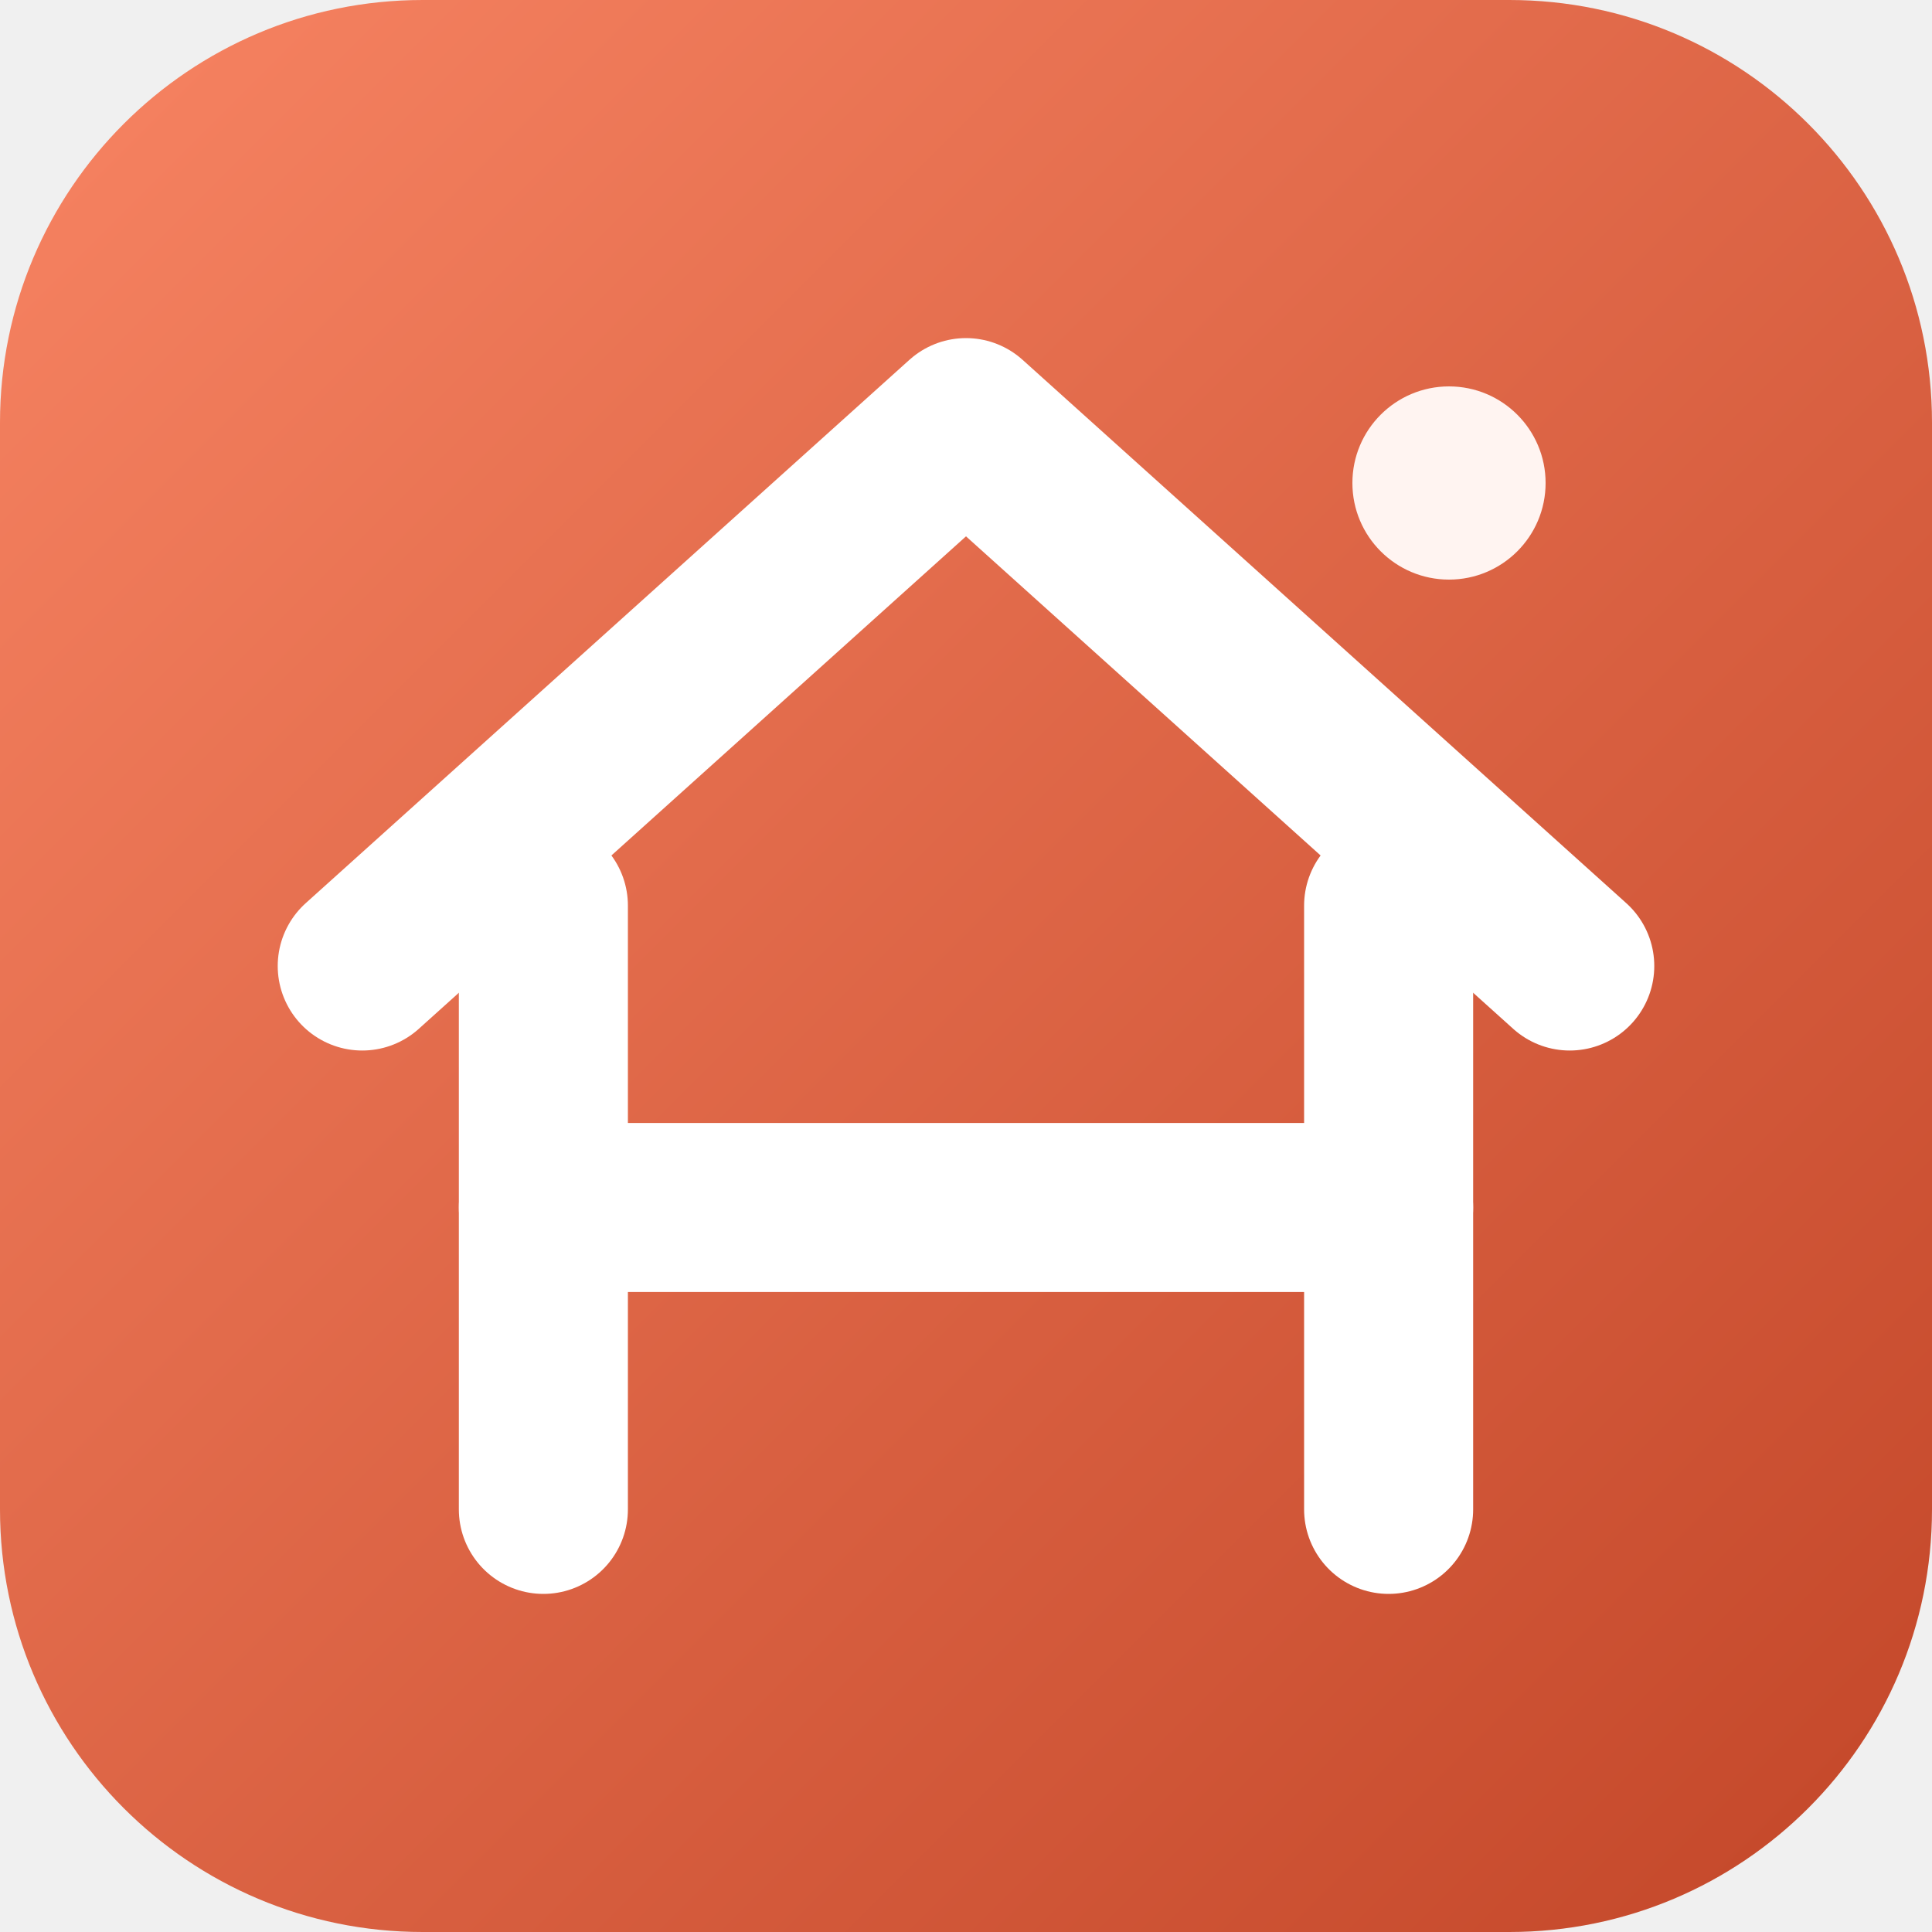
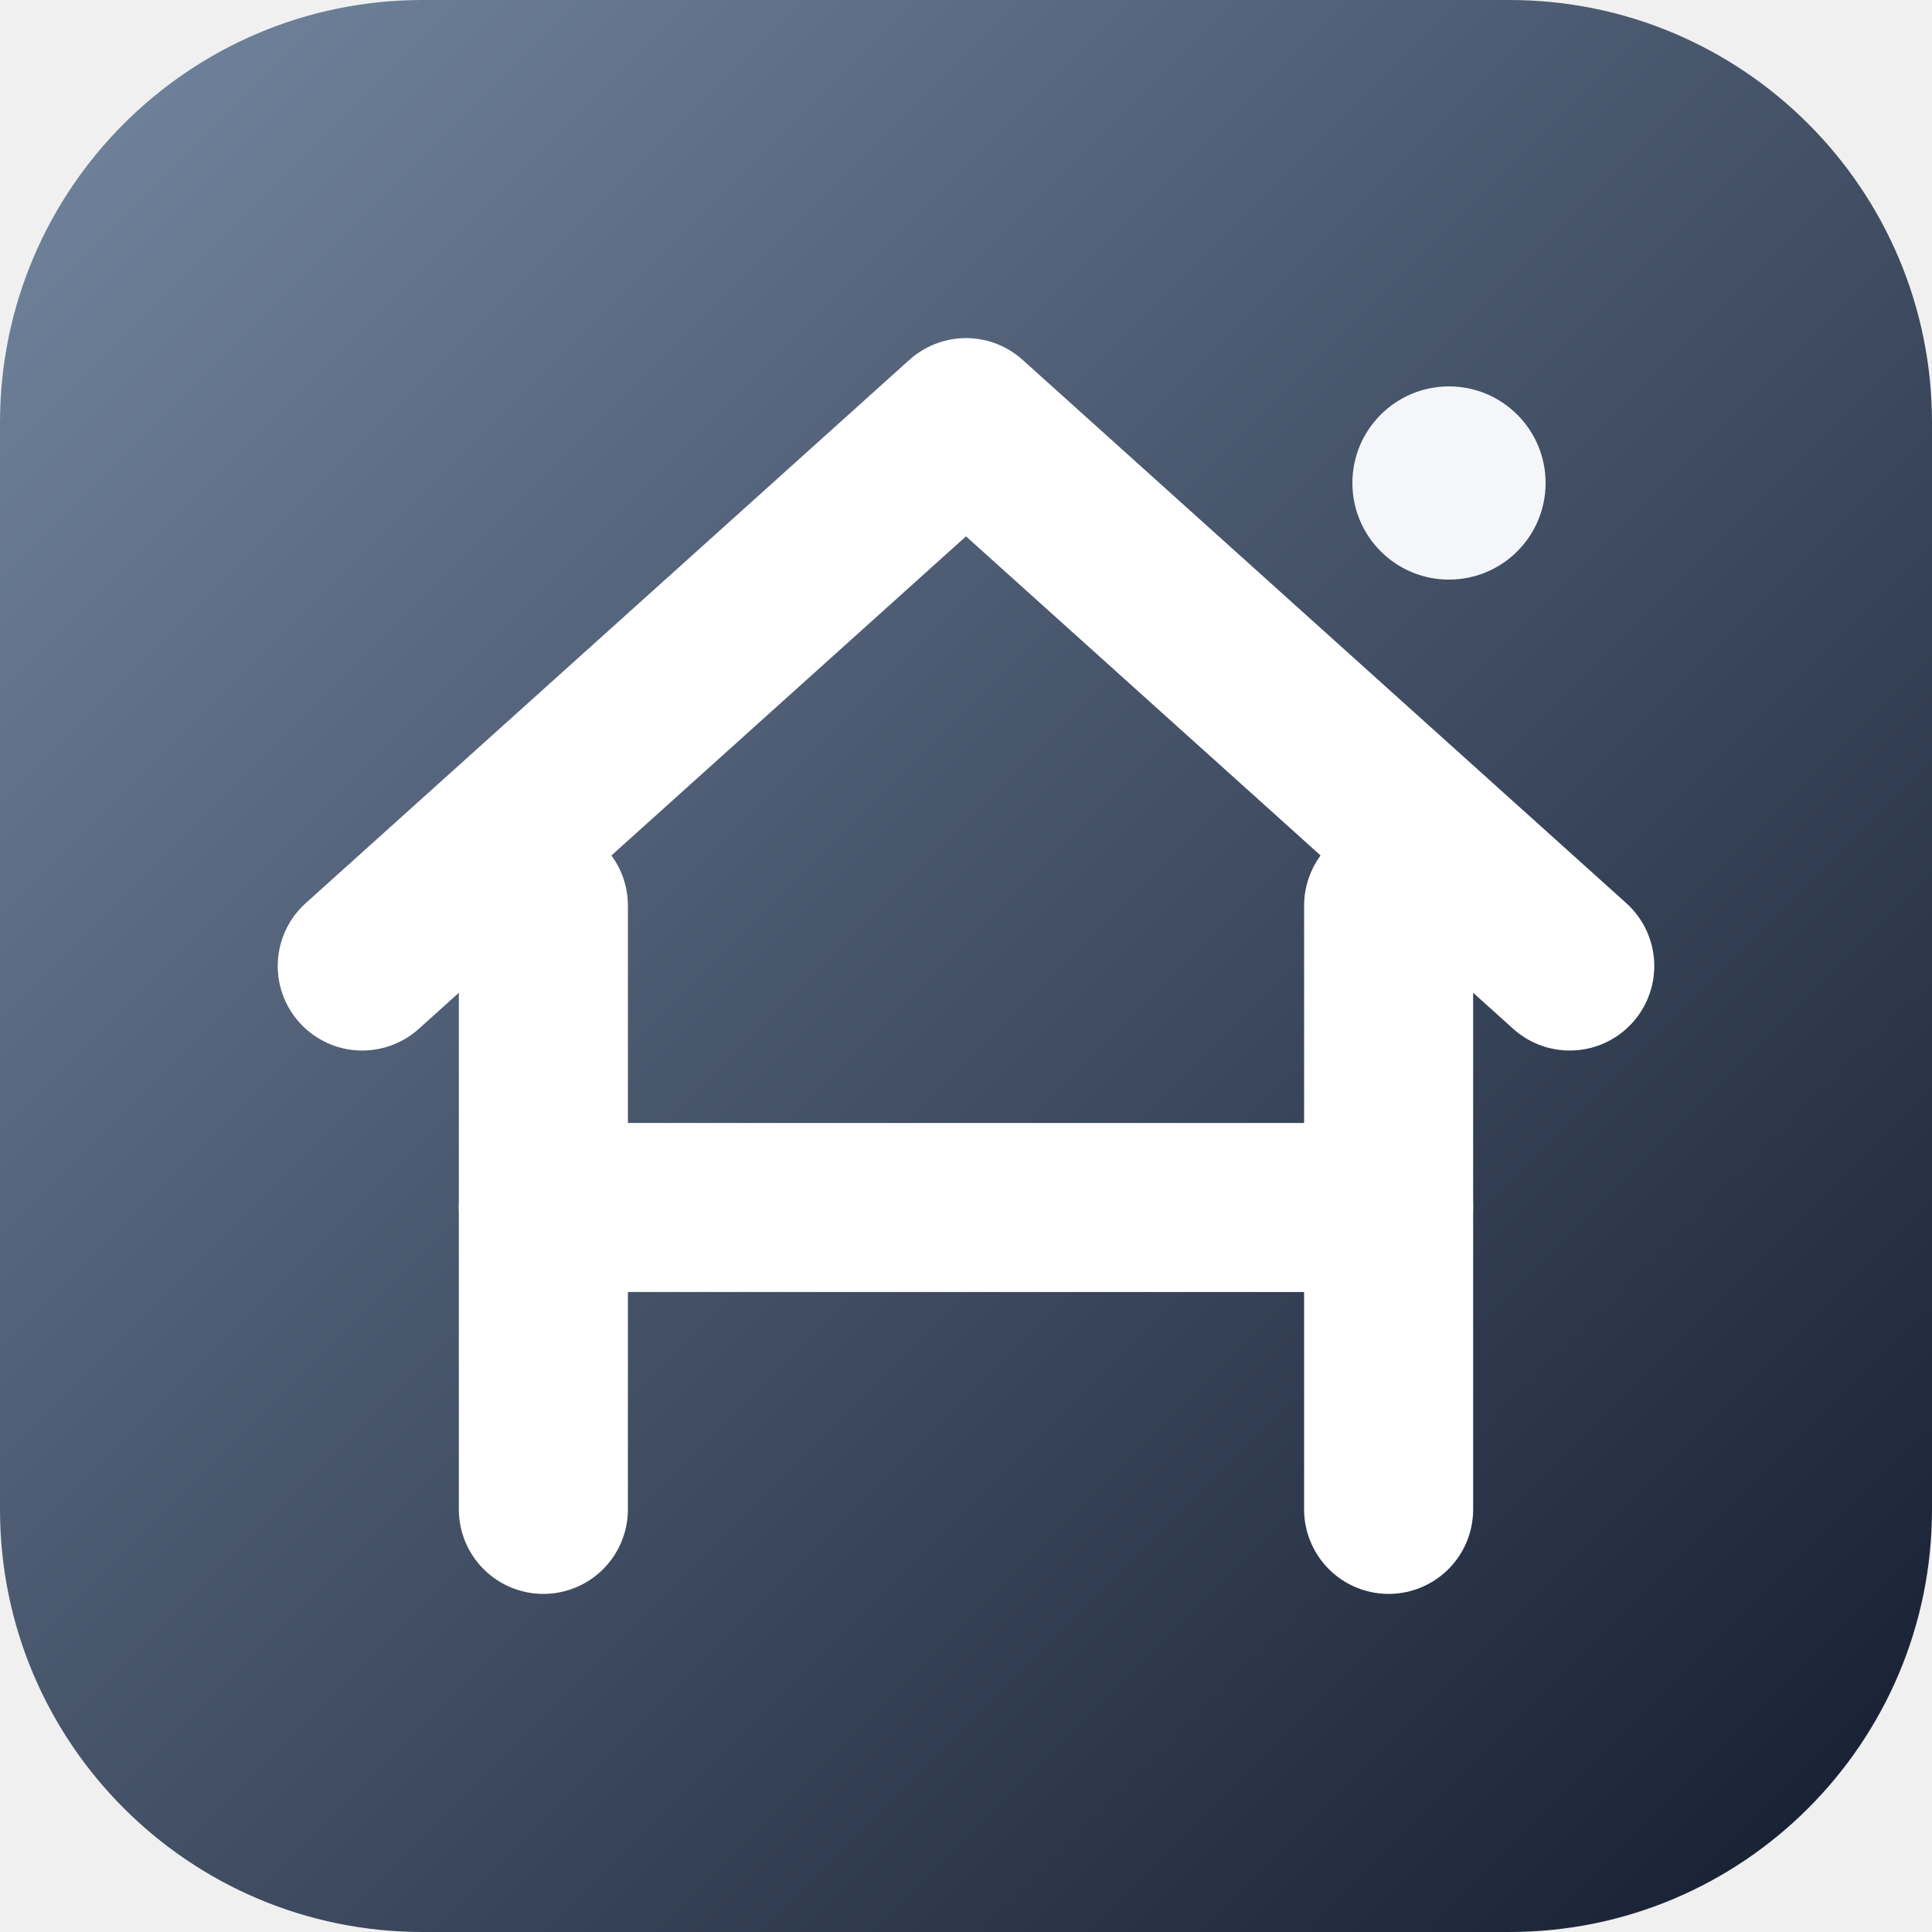
<svg xmlns="http://www.w3.org/2000/svg" width="32" height="32" viewBox="0 0 32 32" fill="none">
  <defs>
    <linearGradient id="fg" x1="2" y1="2" x2="30" y2="30" gradientUnits="userSpaceOnUse">
-       <stop offset="0" stop-color="#f4805f" />
-       <stop offset="1" stop-color="#c64a2c" />
+       <stop offset="0" stop-color="#6e8099" />
+       <stop offset="1" stop-color="#1a2336" />
    </linearGradient>
  </defs>
  <rect width="32" height="32" rx="7" fill="url(#fg)" />
  <g stroke="#ffffff" stroke-width="2.8" stroke-linecap="round" stroke-linejoin="round" fill="none">
    <path d="M6 16 L16 7 L26 16" />
    <path d="M9 15 V25" />
    <path d="M23 15 V25" />
    <path d="M9 20 H23" />
  </g>
-   <circle cx="24" cy="8" r="1.6" fill="#fff4f1" />
+   <circle cx="24" cy="8" r="1.6" fill="#f4f6f9" />
</svg>
